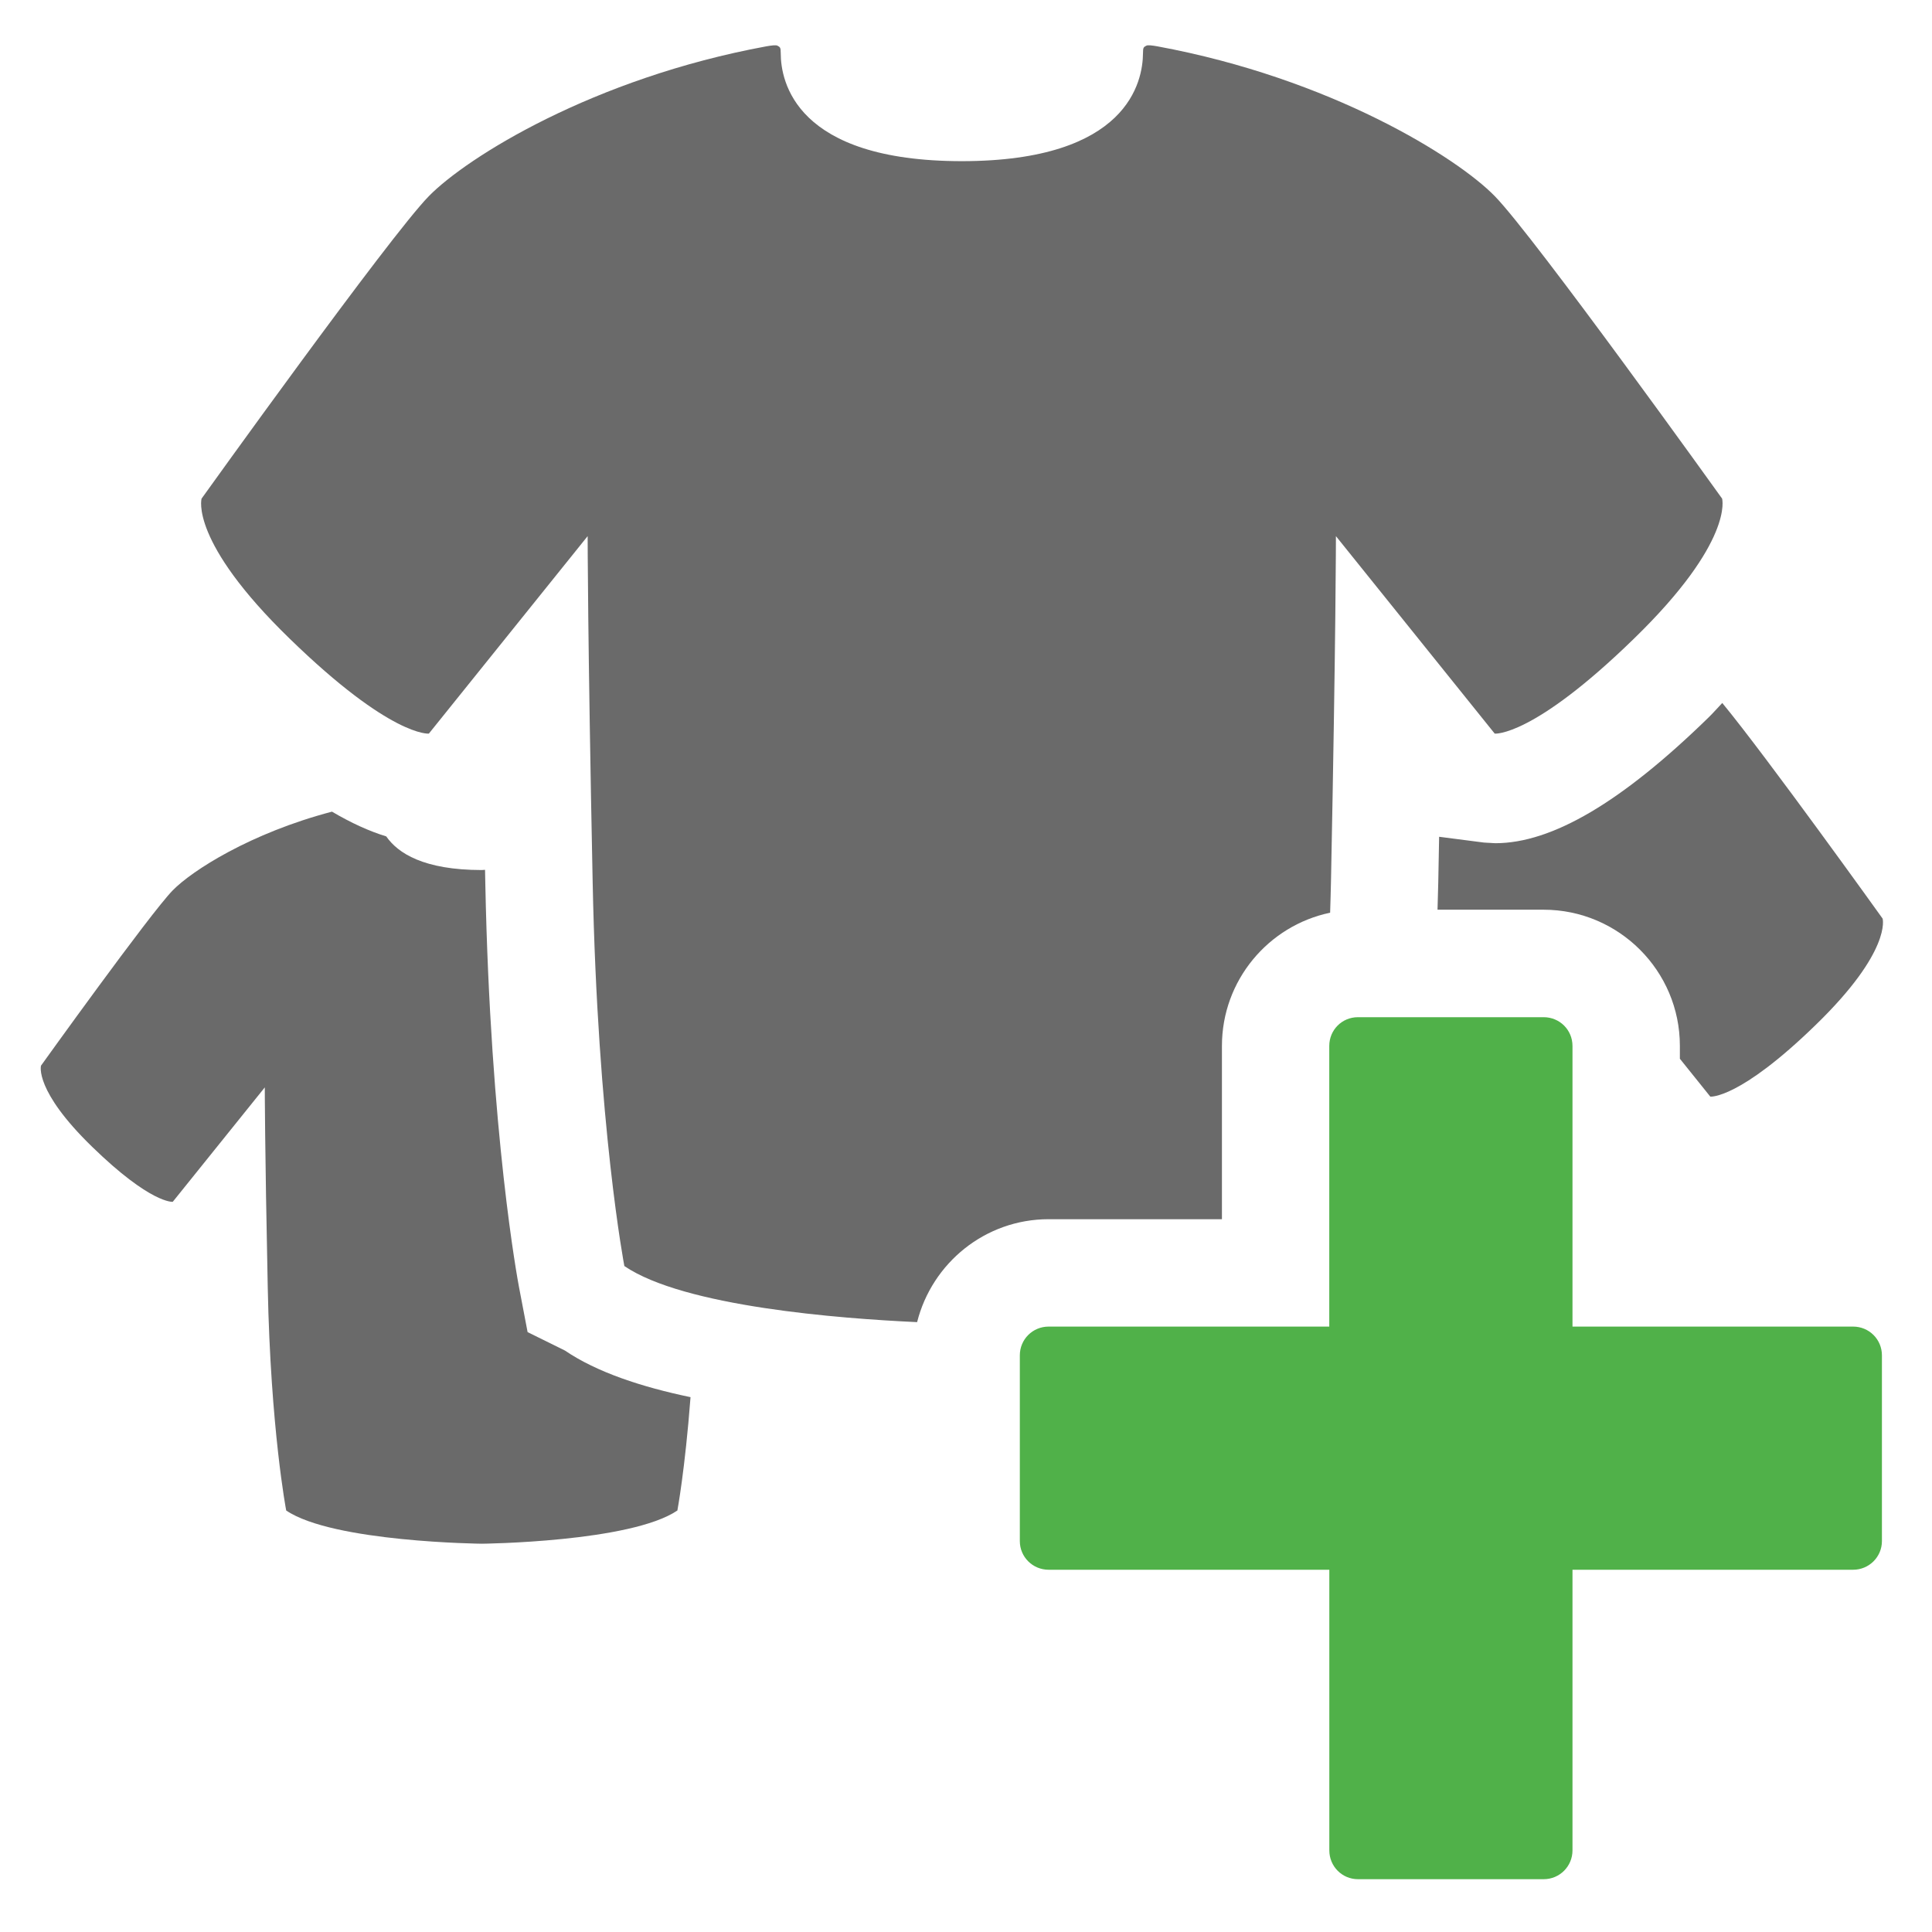
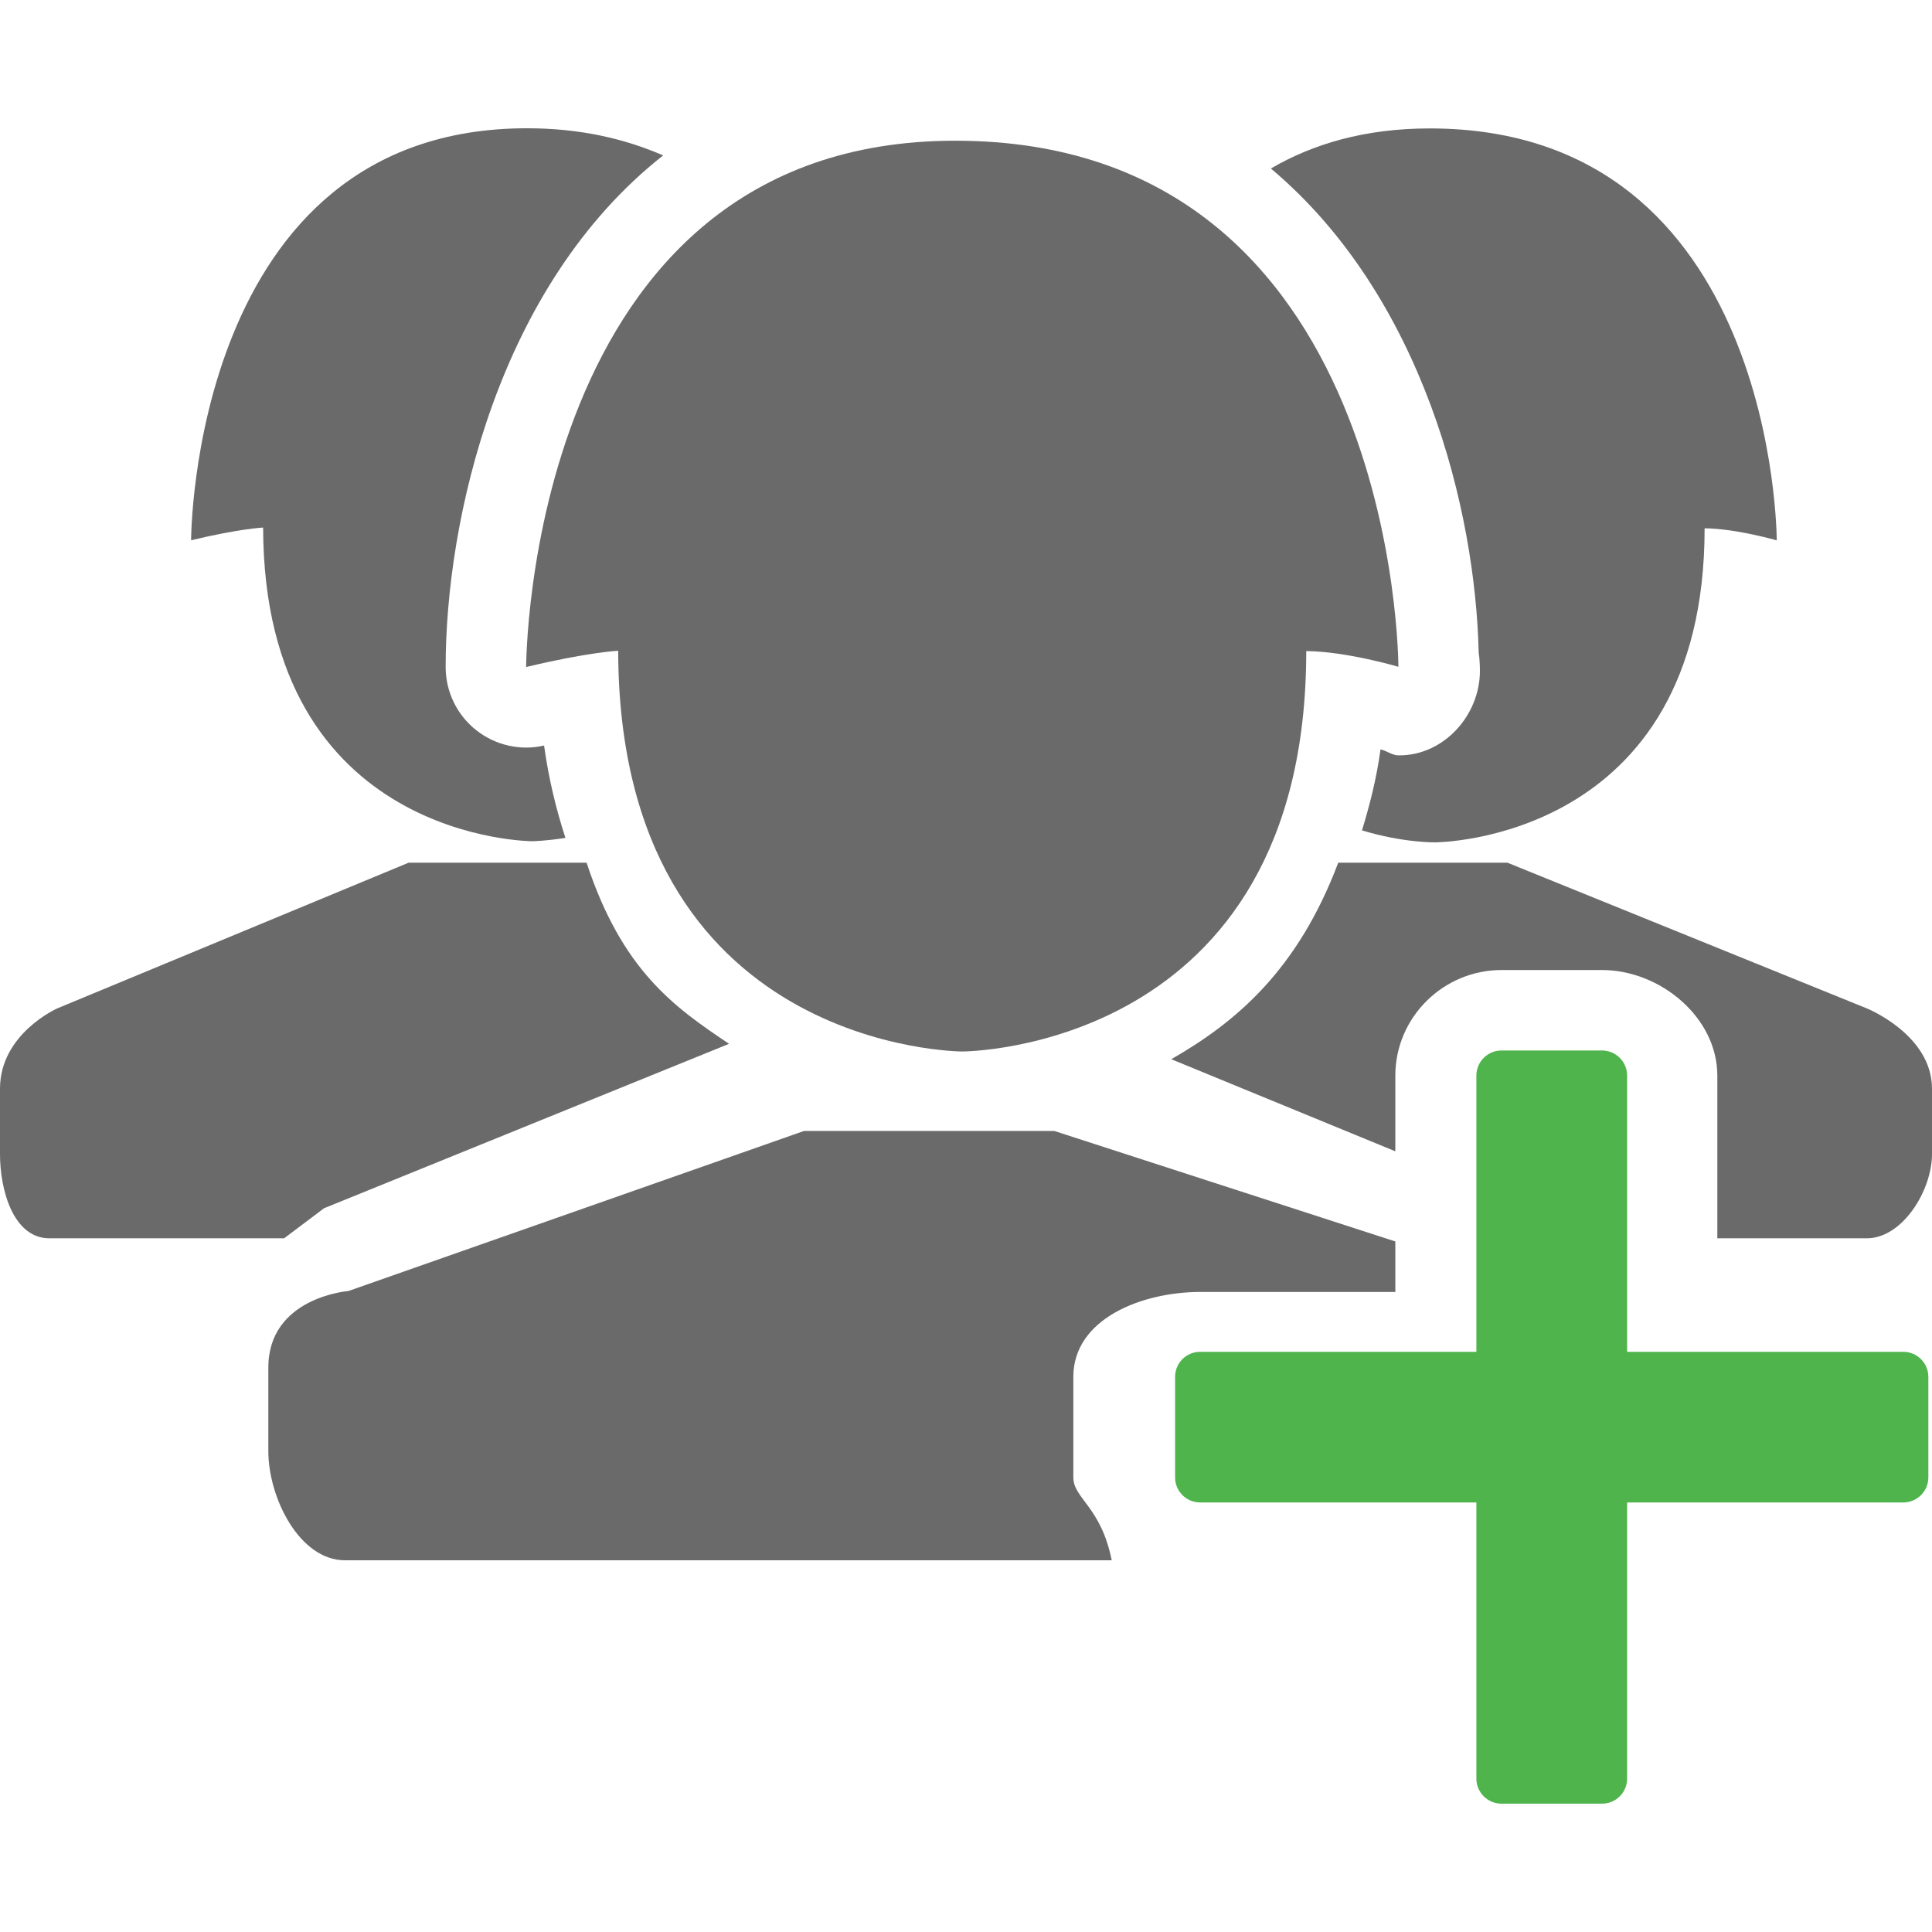
<svg xmlns="http://www.w3.org/2000/svg" version="1.1" id="Layer_1" x="0px" y="0px" width="36px" height="36px" viewBox="0 0 36 36" enable-background="new 0 0 36 36" xml:space="preserve">
-   <path id="plus_12_" fill="#6A6A6A" d="M1730.626,833.451c-0.297,0-0.535-0.238-0.535-0.535v-5.23h-5.229  c-0.298,0-0.537-0.239-0.537-0.534v-3.461c0-0.298,0.239-0.535,0.537-0.535h5.229v-5.23c0-0.299,0.238-0.537,0.535-0.537h3.461  c0.296,0,0.536,0.238,0.536,0.537v5.23h5.229c0.298,0,0.537,0.237,0.537,0.535v3.461c0,0.295-0.239,0.534-0.537,0.534h-5.229v5.23  c0,0.297-0.24,0.535-0.536,0.535H1730.626z" />
+   <path id="plus_12_" fill="#6A6A6A" d="M1730.626,833.451c-0.297,0-0.535-0.238-0.535-0.535v-5.23h-5.229  c-0.298,0-0.537-0.238-0.537-0.533v-3.461c0-0.299,0.239-0.535,0.537-0.535h5.229v-5.23c0-0.299,0.238-0.537,0.535-0.537h3.461  c0.296,0,0.536,0.238,0.536,0.537v5.23h5.229c0.299,0,0.537,0.236,0.537,0.535v3.461c0,0.295-0.238,0.533-0.537,0.533h-5.229v5.23  c0,0.297-0.24,0.535-0.536,0.535H1730.626z" />
  <g>
-     <path fill="#6A6A6A" d="M9.831,24.822l-0.16-0.838c-0.021-0.113-0.534-2.837-0.628-7.526c-0.002-0.086-0.003-0.166-0.005-0.25   c-0.022,0-0.038,0.004-0.061,0.004c-1.081-0.001-1.562-0.313-1.78-0.627c-0.317-0.097-0.653-0.25-1.011-0.461   c-1.519,0.399-2.608,1.099-2.967,1.466c-0.423,0.432-2.455,3.267-2.455,3.267s-0.13,0.459,0.951,1.51   c1.098,1.069,1.504,1.027,1.504,1.027l1.715-2.132c0,0,0,1.079,0.055,3.724c0.053,2.646,0.344,4.16,0.344,4.16   c0.869,0.591,3.645,0.619,3.645,0.619s2.771-0.028,3.644-0.619c0,0,0.142-0.758,0.245-2.112c-0.908-0.189-1.748-0.465-2.341-0.869   L9.831,24.822z" />
-     <path fill="#6A6A6A" d="M31.302,19.488v0.24l0.567,0.706c0,0,0.535,0.056,1.969-1.341c1.416-1.376,1.242-1.976,1.242-1.976   s-2.16-3.015-2.988-4.018c-0.092,0.095-0.166,0.184-0.266,0.28c-1.611,1.57-2.908,2.333-3.963,2.333l-0.211-0.012l-0.836-0.108   c-0.006,0.276-0.01,0.552-0.016,0.85c-0.004,0.174-0.009,0.34-0.014,0.509h1.978C30.164,16.952,31.302,18.09,31.302,19.488z" />
-     <path fill="#6A6A6A" d="M19.54,22.718h3.229v-3.229c0-1.221,0.866-2.242,2.016-2.482c0.006-0.194,0.012-0.387,0.016-0.589   c0.092-4.566,0.092-6.428,0.092-6.428l2.959,3.68c0,0,0.705,0.072,2.596-1.771c1.867-1.815,1.641-2.608,1.641-2.608   s-3.506-4.892-4.236-5.636c-0.705-0.724-3.062-2.197-6.289-2.792c-0.092-0.016-0.178-0.028-0.205-0.011   c-0.049,0.026-0.061,0.03-0.061,0.141c-0.004,0.521-0.275,2.009-3.376,2.01c-3.102-0.001-3.374-1.489-3.374-2.01   c0-0.111-0.013-0.115-0.06-0.141c-0.027-0.017-0.113-0.005-0.207,0.011C11.053,1.458,8.7,2.931,7.991,3.655   C7.261,4.399,3.756,9.291,3.756,9.291s-0.229,0.793,1.64,2.608c1.893,1.842,2.595,1.771,2.595,1.771l2.959-3.68   c0,0,0,1.862,0.093,6.428c0.091,4.565,0.591,7.173,0.591,7.173c1.112,0.757,4.017,0.979,5.455,1.045   C17.366,23.537,18.355,22.718,19.54,22.718z" />
+     <path fill="#6A6A6A" d="M6.038,22.514l7.547-3.064c-1.037-0.693-1.994-1.375-2.655-3.375H7.614l-6.545,2.714   c0,0-1.069,0.471-1.069,1.498v1.219c0,0.67,0.248,1.568,0.921,1.568h4.373L6.038,22.514z" />
+     <path fill="#6A6A6A" d="M9.923,15.675c0,0,0.244-0.004,0.613-0.062c-0.172-0.528-0.311-1.096-0.398-1.721   c-0.441,0.102-0.905-0.004-1.262-0.284c-0.361-0.284-0.572-0.719-0.572-1.179c0-2.713,0.961-7.099,4.053-9.533   C11.644,2.587,10.815,2.39,9.819,2.39c-6.258,0-6.258,7.677-6.258,7.677C4.458,9.851,4.903,9.83,4.903,9.83   C4.914,15.675,9.923,15.675,9.923,15.675z" />
+     <path fill="#6A6A6A" d="M27.979,18.075h1.871c1.086,0,2.15,0.882,2.15,1.968v3.031h2.783c0.672,0,1.217-0.898,1.217-1.568v-1.219   c0-1.01-1.217-1.498-1.217-1.498l-6.694-2.714h-3.153c-0.754,2-1.9,2.968-3.111,3.662L26,21.453v-1.41   C26,18.957,26.893,18.075,27.979,18.075z" />
+     <path fill="#6A6A6A" d="M27.553,12.162c0.016,0.086,0.023,0.249,0.023,0.339c0,0.828-0.672,1.574-1.5,1.574   c-0.006,0-0.014,0-0.02,0c-0.111,0-0.223-0.088-0.332-0.111c-0.077,0.559-0.2,1.028-0.345,1.509   c0.773,0.235,1.366,0.223,1.366,0.223s5.018-0.01,5.018-5.852c0.588,0.006,1.344,0.225,1.344,0.225s0-7.676-6.465-7.676   c-1.206,0-2.176,0.288-2.961,0.747C26.527,5.532,27.494,9.526,27.553,12.162z" />
+     <path fill="#6A6A6A" d="M20,25.656c0-1.084,1.279-1.582,2.364-1.582H26v-0.941l-6.354-2.059h-4.665l-8.488,2.982   c0,0-1.493,0.115-1.493,1.428v1.557c0,0.857,0.573,2.033,1.431,2.033h14.284c-0.199-1-0.715-1.152-0.715-1.545V25.656z" />
+     <path fill="#6A6A6A" d="M11.519,12.126c0.014,7.467,6.413,7.467,6.413,7.467s6.408,0,6.408-7.461   c0.752,0.006,1.717,0.293,1.717,0.293s0-9.803-8.258-9.803c-7.995,0-7.995,9.807-7.995,9.807   C10.95,12.154,11.519,12.126,11.519,12.126z" />
+     <path id="plus_2_" fill="#50B44D" d="M27.979,33.609c-0.259,0-0.469-0.209-0.469-0.467v-5.146h-5.146   c-0.26,0-0.468-0.209-0.468-0.467v-1.873c0-0.258,0.208-0.467,0.468-0.467h5.146v-5.146c0-0.26,0.21-0.469,0.469-0.469h1.871   c0.259,0,0.469,0.209,0.469,0.469v5.146h5.146c0.258,0,0.467,0.209,0.467,0.467v1.873c0,0.258-0.209,0.467-0.467,0.467h-5.146   v5.146c0,0.258-0.21,0.467-0.469,0.467H27.979z" />
  </g>
-   <path id="plus_13_" fill="#50B149" d="M25.304,35.016c-0.297,0-0.534-0.24-0.534-0.537v-5.229H19.54  c-0.298,0-0.537-0.239-0.537-0.534v-3.461c0-0.298,0.239-0.536,0.537-0.536h5.229v-5.229c0-0.299,0.237-0.536,0.534-0.536h3.461  c0.298,0,0.537,0.237,0.537,0.536v5.229h5.229c0.297,0,0.537,0.238,0.537,0.536v3.461c0,0.295-0.24,0.534-0.537,0.534h-5.229v5.229  c0,0.297-0.239,0.537-0.537,0.537H25.304z" />
</svg>
